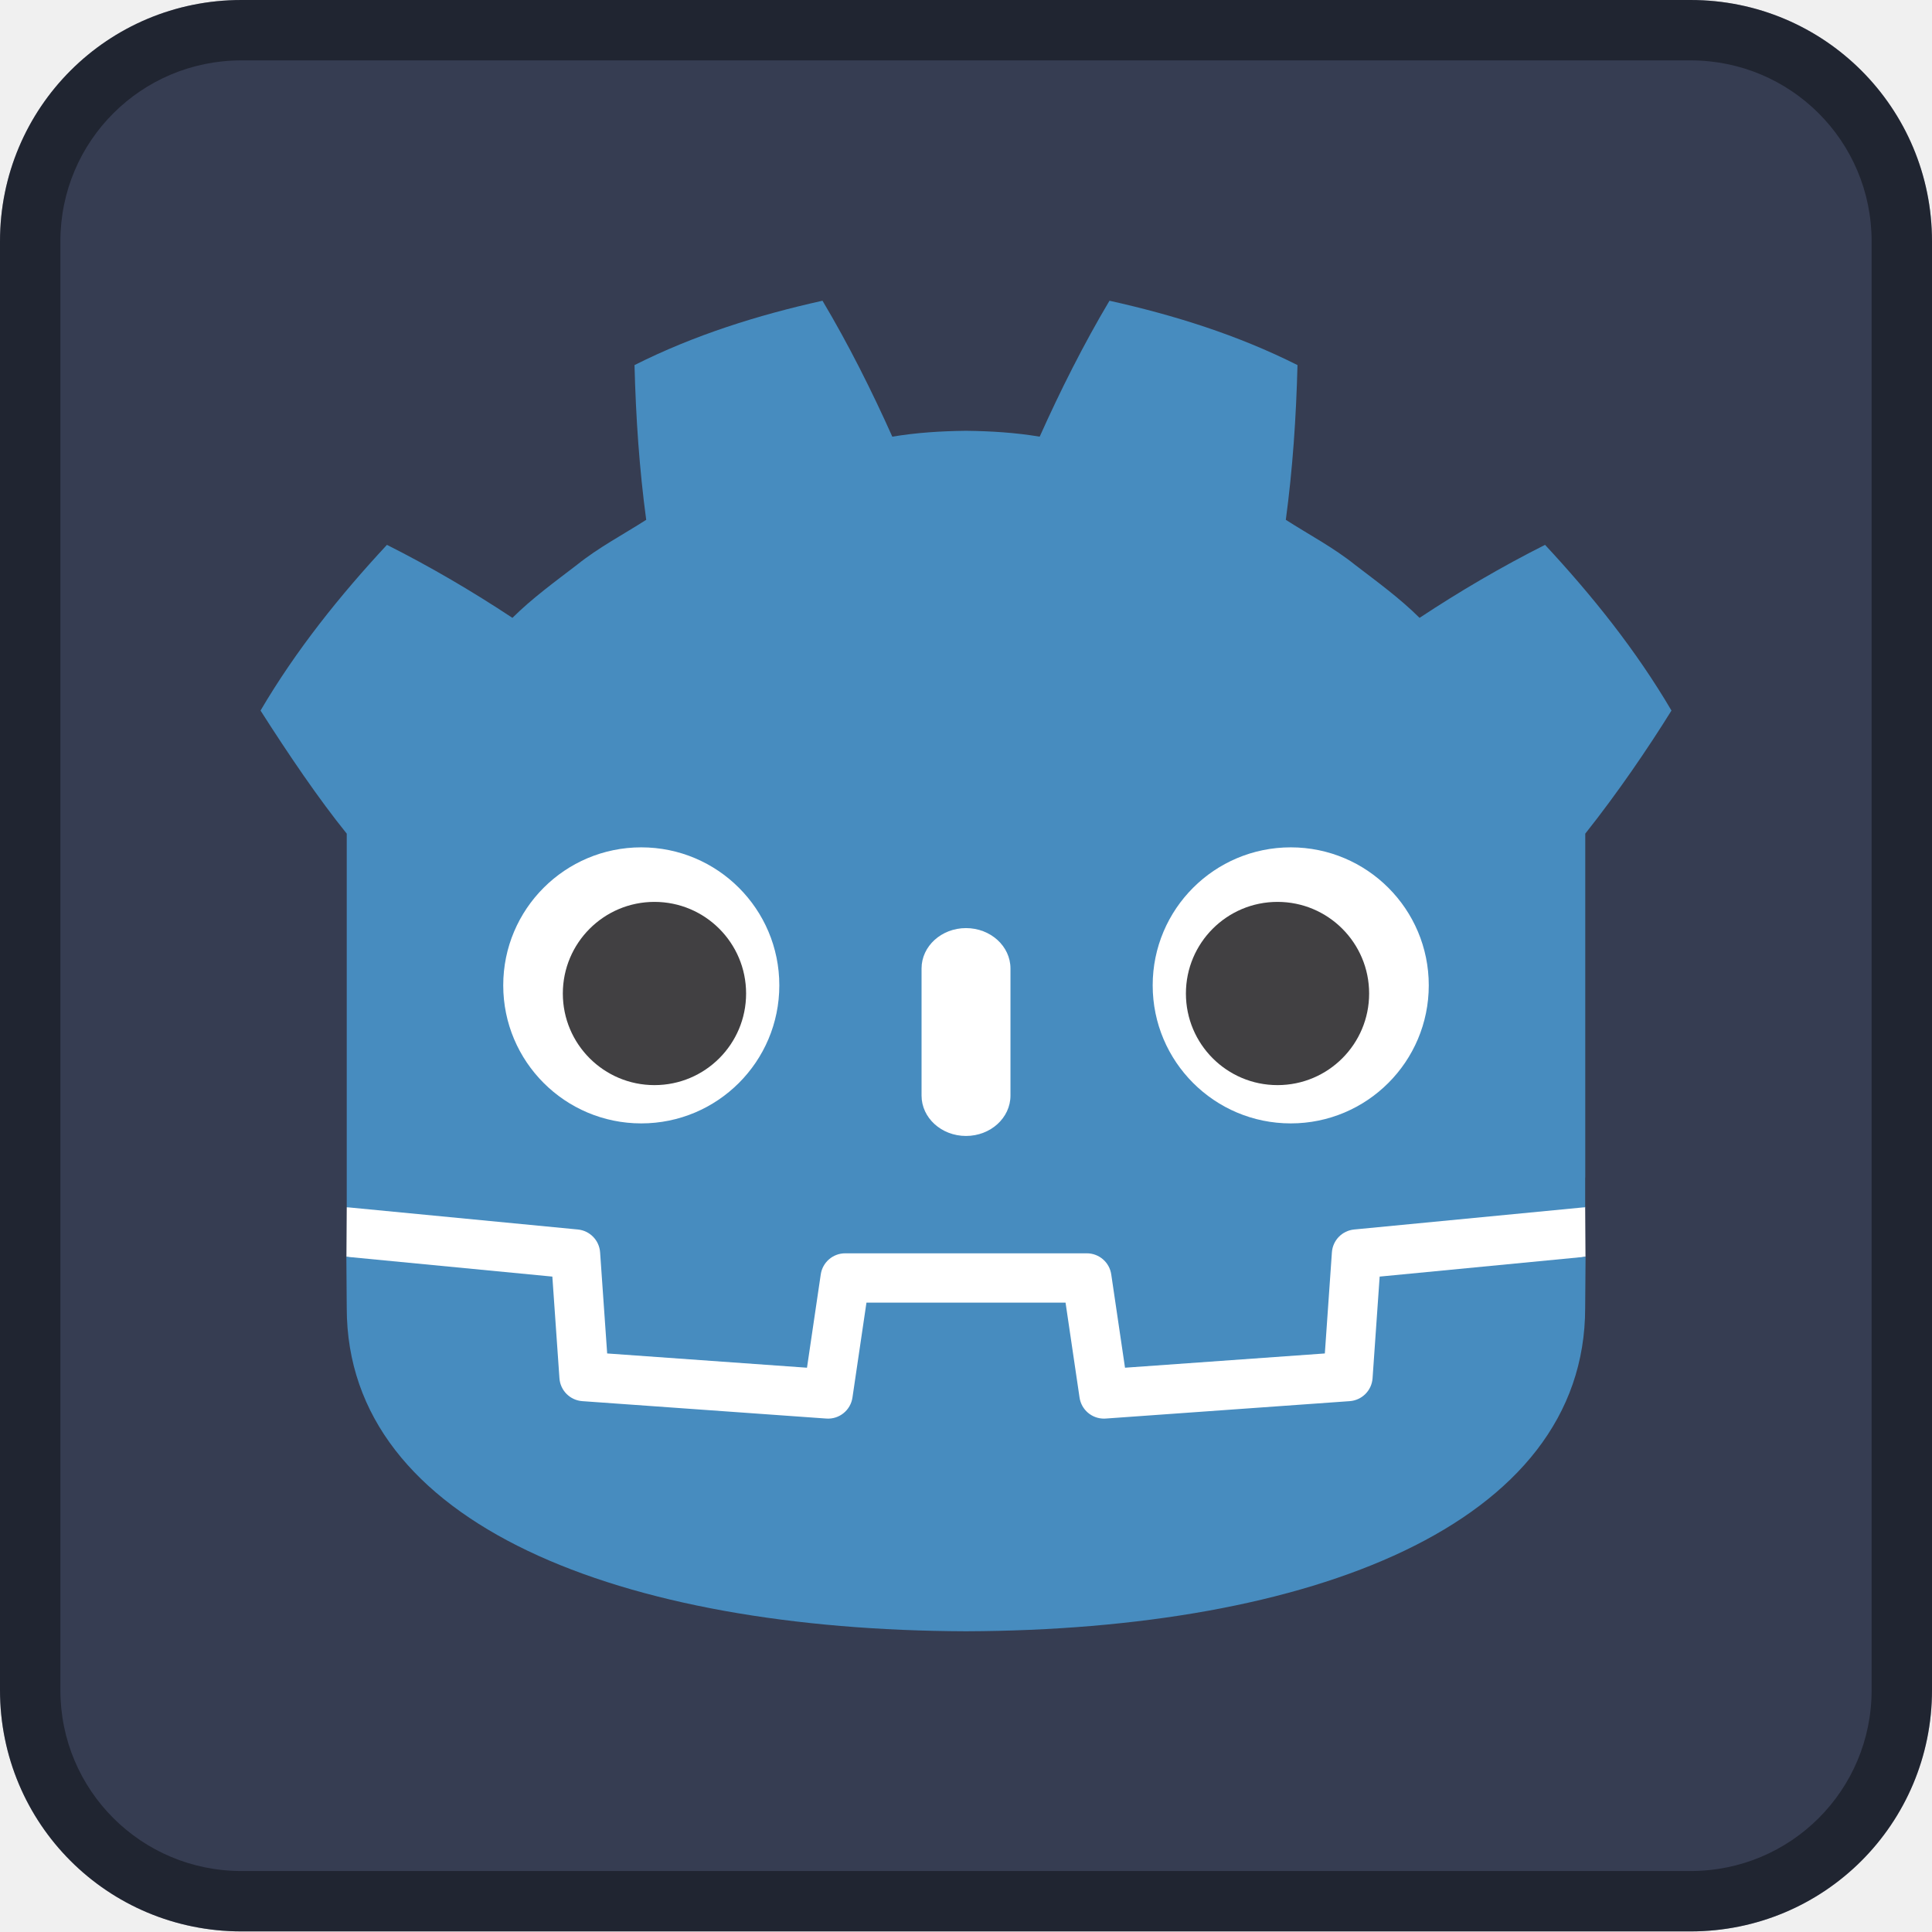
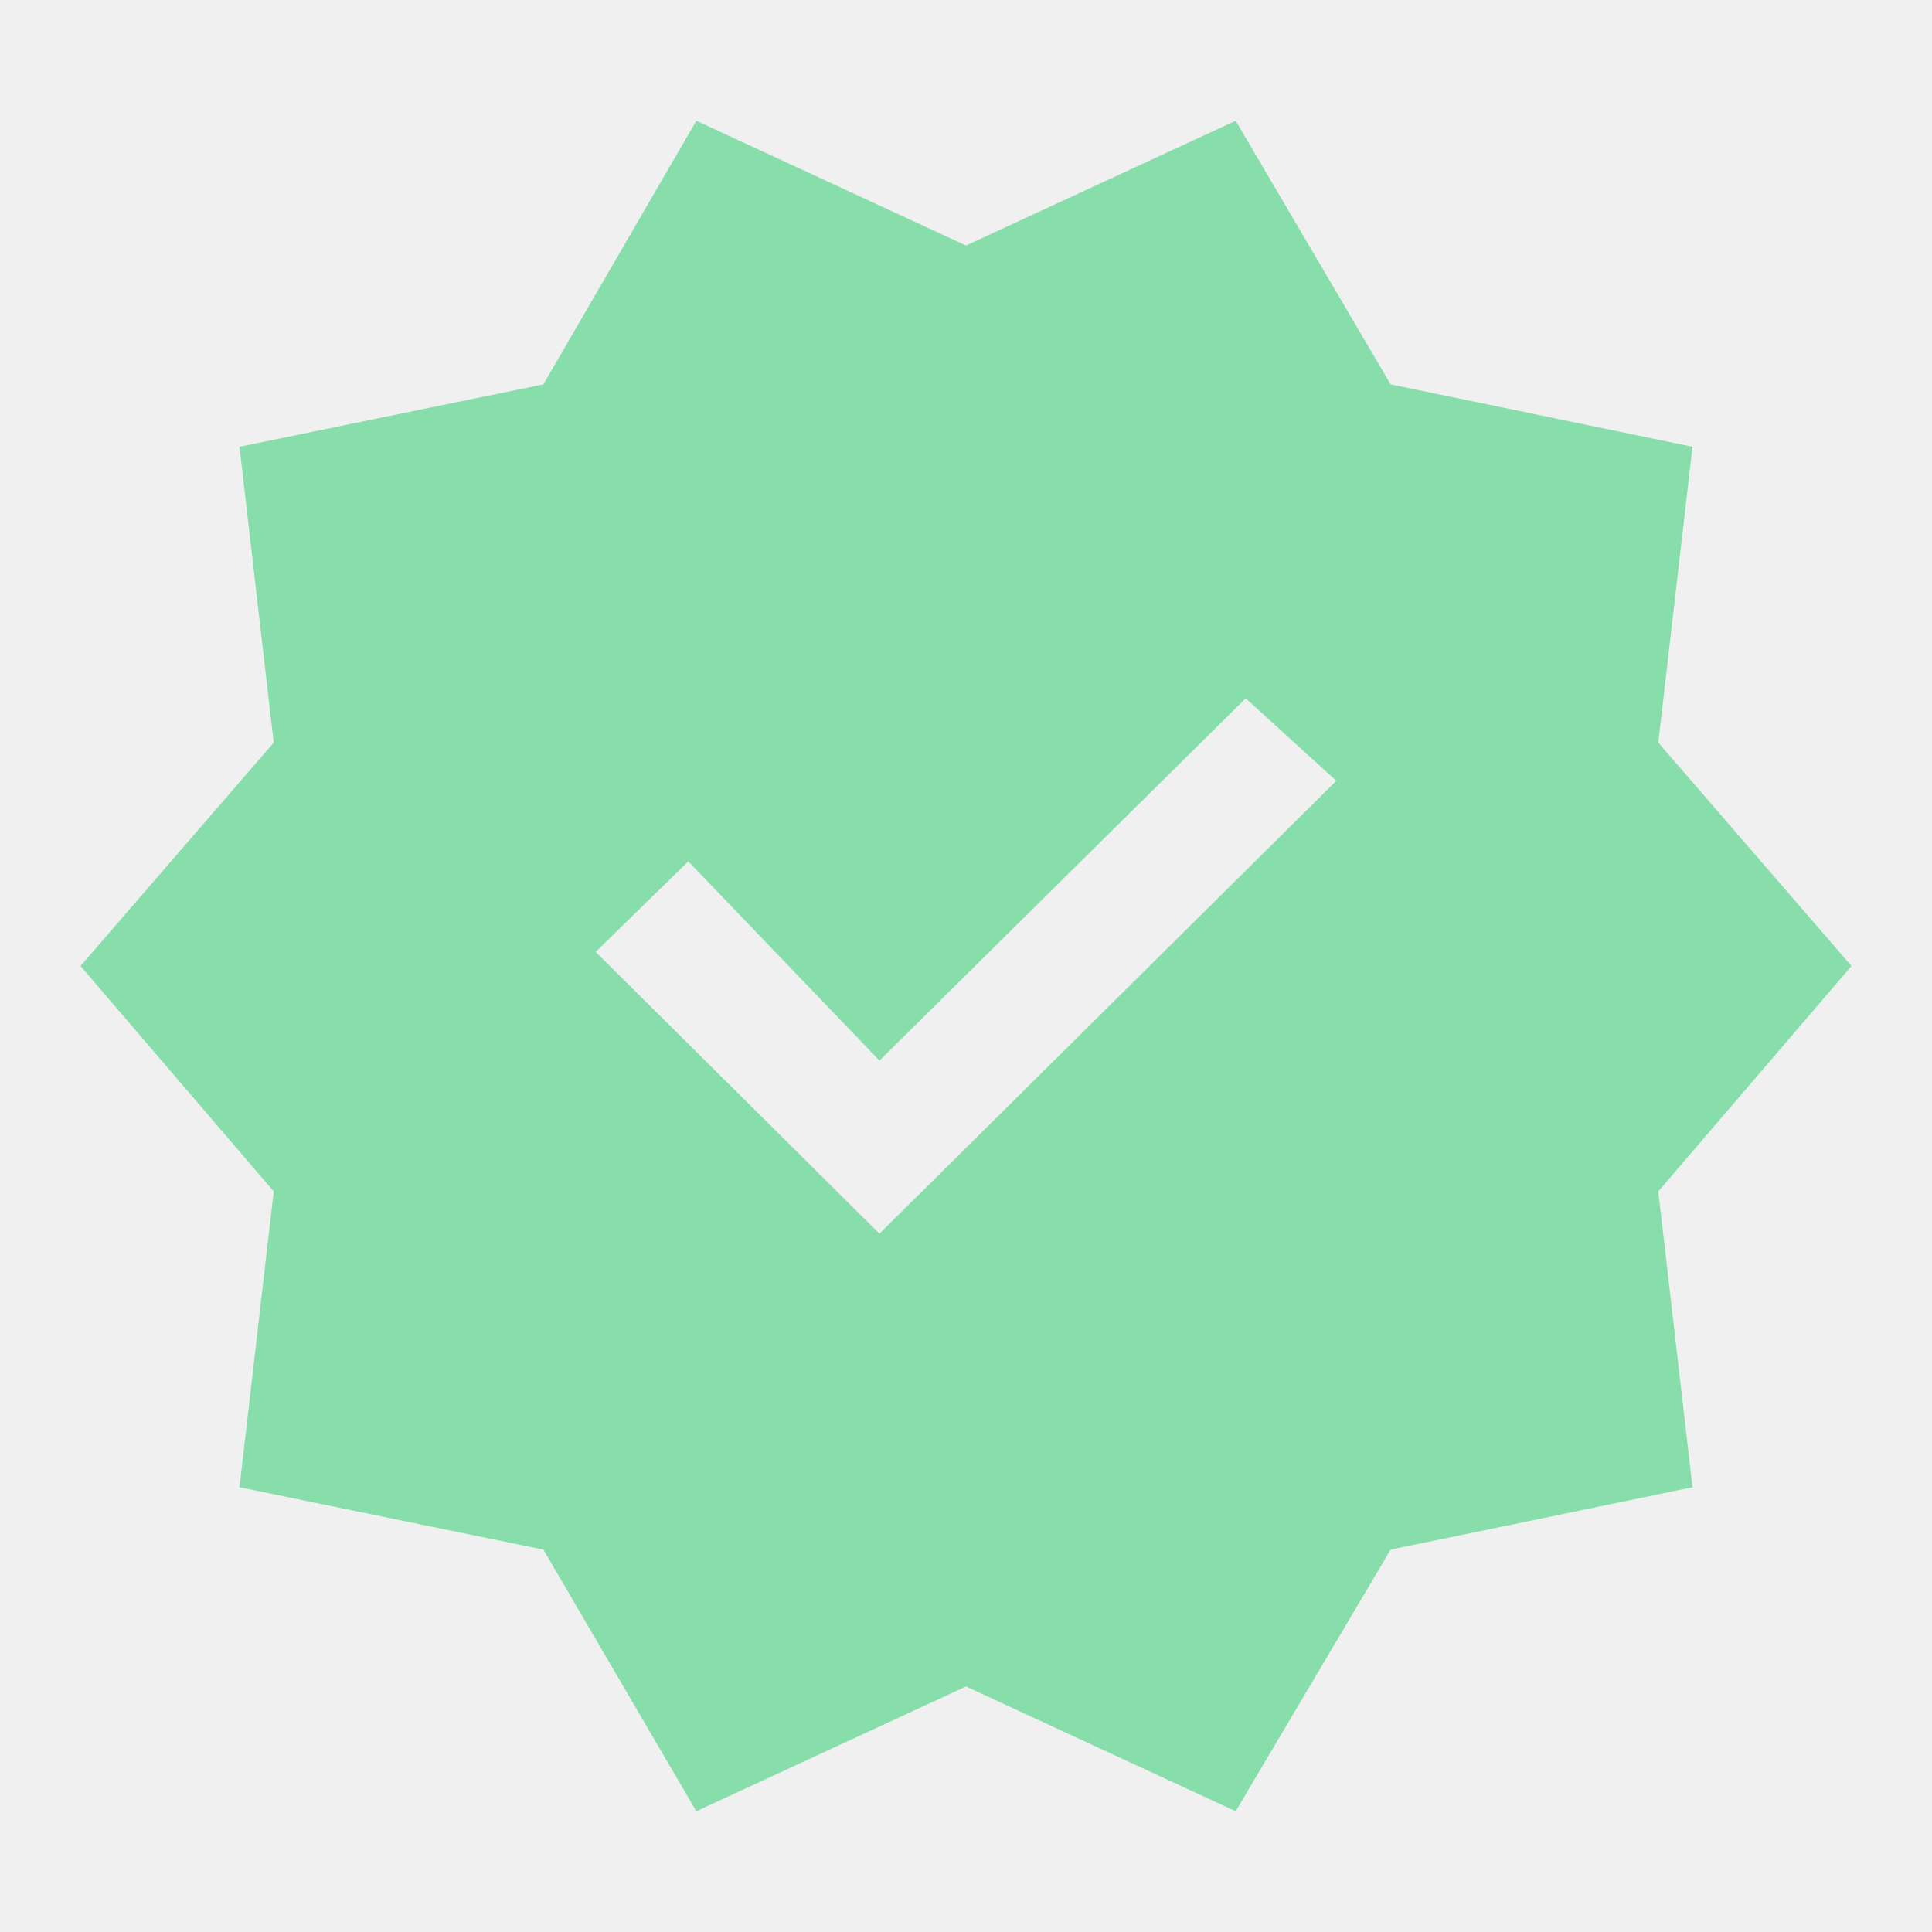
- <svg xmlns="http://www.w3.org/2000/svg" height="128" width="128">
-   <g transform="translate(32 32)">
-     <path d="m-16-32c-8.86 0-16 7.13-16 15.99v95.98c0 8.86 7.13 15.99 16 15.99h96c8.86 0 16-7.13 16-15.99v-95.98c0-8.85-7.14-15.99-16-15.99z" fill="#363d52" />
-     <path d="m-16-32c-8.86 0-16 7.13-16 15.99v95.98c0 8.86 7.13 15.99 16 15.99h96c8.86 0 16-7.13 16-15.99v-95.98c0-8.85-7.14-15.99-16-15.99zm0 4h96c6.64 0 12 5.35 12 11.99v95.98c0 6.64-5.35 11.99-12 11.99h-96c-6.64 0-12-5.35-12-11.99v-95.98c0-6.64 5.36-11.99 12-11.99z" fill-opacity=".4" />
-   </g>
-   <g stroke-width="9.927" transform="matrix(.1007308 0 0 .1007308 12.42592 2.256365)">
-     <path d="m0 0s-.325 1.994-.515 1.976l-36.182-3.491c-2.879-.278-5.115-2.574-5.317-5.459l-.994-14.247-27.992-1.997-1.904 12.912c-.424 2.872-2.932 5.037-5.835 5.037h-38.188c-2.902 0-5.41-2.165-5.834-5.037l-1.905-12.912-27.992 1.997-.994 14.247c-.202 2.886-2.438 5.182-5.317 5.46l-36.2 3.49c-.187.018-.324-1.978-.511-1.978l-.049-7.83 30.658-4.944 1.004-14.374c.203-2.91 2.551-5.263 5.463-5.472l38.551-2.75c.146-.01.29-.016.434-.016 2.897 0 5.401 2.166 5.825 5.038l1.959 13.286h28.005l1.959-13.286c.423-2.871 2.93-5.037 5.831-5.037.142 0 .284.005.423.015l38.556 2.75c2.911.209 5.26 2.562 5.463 5.472l1.003 14.374 30.645 4.966z" fill="#fff" transform="matrix(4.162611 0 0 -4.162611 919.2406 771.6719)" />
-     <path d="m0 0v-47.514-6.035-5.492c.108-.001.216-.005.323-.015l36.196-3.49c1.896-.183 3.382-1.709 3.514-3.609l1.116-15.978 31.574-2.253 2.175 14.747c.282 1.912 1.922 3.329 3.856 3.329h38.188c1.933 0 3.573-1.417 3.855-3.329l2.175-14.747 31.575 2.253 1.115 15.978c.133 1.9 1.618 3.425 3.514 3.609l36.182 3.49c.107.01.214.014.322.015v4.711l.015.005v54.325c5.097 6.416 9.923 13.494 13.621 19.449-5.651 9.62-12.575 18.217-19.976 26.182-6.864-3.455-13.531-7.369-19.828-11.534-3.151 3.132-6.7 5.694-10.186 8.372-3.425 2.751-7.285 4.768-10.946 7.118 1.09 8.117 1.629 16.108 1.846 24.448-9.446 4.754-19.519 7.906-29.708 10.17-4.068-6.837-7.788-14.241-11.028-21.479-3.842.642-7.702.88-11.567.926v.006c-.027 0-.052-.006-.075-.006-.024 0-.049.006-.073.006v-.006c-3.872-.046-7.729-.284-11.572-.926-3.238 7.238-6.956 14.642-11.03 21.479-10.184-2.264-20.258-5.416-29.703-10.17.216-8.34.755-16.331 1.848-24.448-3.668-2.35-7.523-4.367-10.949-7.118-3.481-2.678-7.036-5.24-10.188-8.372-6.297 4.165-12.962 8.079-19.828 11.534-7.401-7.965-14.321-16.562-19.974-26.182 4.443-6.974 9.208-13.983 13.621-19.449z" fill="#478cbf" transform="matrix(4.162611 0 0 -4.162611 104.6989 525.907)" />
-     <path d="m0 0-1.121-16.063c-.135-1.936-1.675-3.477-3.611-3.616l-38.555-2.751c-.094-.007-.188-.01-.281-.01-1.916 0-3.569 1.406-3.852 3.33l-2.211 14.994h-31.459l-2.211-14.994c-.297-2.018-2.101-3.469-4.133-3.32l-38.555 2.751c-1.936.139-3.476 1.68-3.611 3.616l-1.121 16.063-32.547 3.138c.015-3.498.06-7.33.06-8.093 0-34.374 43.605-50.896 97.781-51.086h.066.067c54.176.19 97.766 16.712 97.766 51.086 0 .777.047 4.593.063 8.093z" fill="#478cbf" transform="matrix(4.162611 0 0 -4.162611 784.0714 817.2428)" />
-     <path d="m0 0c0-12.052-9.765-21.815-21.813-21.815-12.042 0-21.81 9.763-21.81 21.815 0 12.044 9.768 21.802 21.81 21.802 12.048 0 21.813-9.758 21.813-21.802" fill="#fff" transform="matrix(4.162611 0 0 -4.162611 389.2148 625.671)" />
-     <path d="m0 0c0-7.994-6.479-14.473-14.479-14.473-7.996 0-14.479 6.479-14.479 14.473s6.483 14.479 14.479 14.479c8 0 14.479-6.485 14.479-14.479" fill="#414042" transform="matrix(4.162611 0 0 -4.162611 367.3669 631.0568)" />
-     <path d="m0 0c-3.878 0-7.021 2.858-7.021 6.381v20.081c0 3.52 3.143 6.381 7.021 6.381s7.028-2.861 7.028-6.381v-20.081c0-3.523-3.15-6.381-7.028-6.381" fill="#fff" transform="matrix(4.162611 0 0 -4.162611 511.9934 724.7395)" />
-     <path d="m0 0c0-12.052 9.765-21.815 21.815-21.815 12.041 0 21.808 9.763 21.808 21.815 0 12.044-9.767 21.802-21.808 21.802-12.05 0-21.815-9.758-21.815-21.802" fill="#fff" transform="matrix(4.162611 0 0 -4.162611 634.7871 625.671)" />
-     <path d="m0 0c0-7.994 6.477-14.473 14.471-14.473 8.002 0 14.479 6.479 14.479 14.473s-6.477 14.479-14.479 14.479c-7.994 0-14.471-6.485-14.471-14.479" fill="#414042" transform="matrix(4.162611 0 0 -4.162611 656.6406 631.0568)" />
-   </g>
+ <svg xmlns="http://www.w3.org/2000/svg" height="48" viewBox="0 96 960 960" width="48" version="1.1" id="svg845">
+   <defs id="defs849" />
+   <path d="m346 996-76-130-151-31 17-147-96-112 96-111-17-147 151-31 76-131 134 62 134-62 77 131 150 31-17 147 96 111-96 112 17 147-150 31-77 130-134-62-134 62Zm91-287 227-225-45-41-182 180-95-99-46 45 141 140Z" id="path843" style="fill:#87deaa;opacity:0.995" />
</svg>
